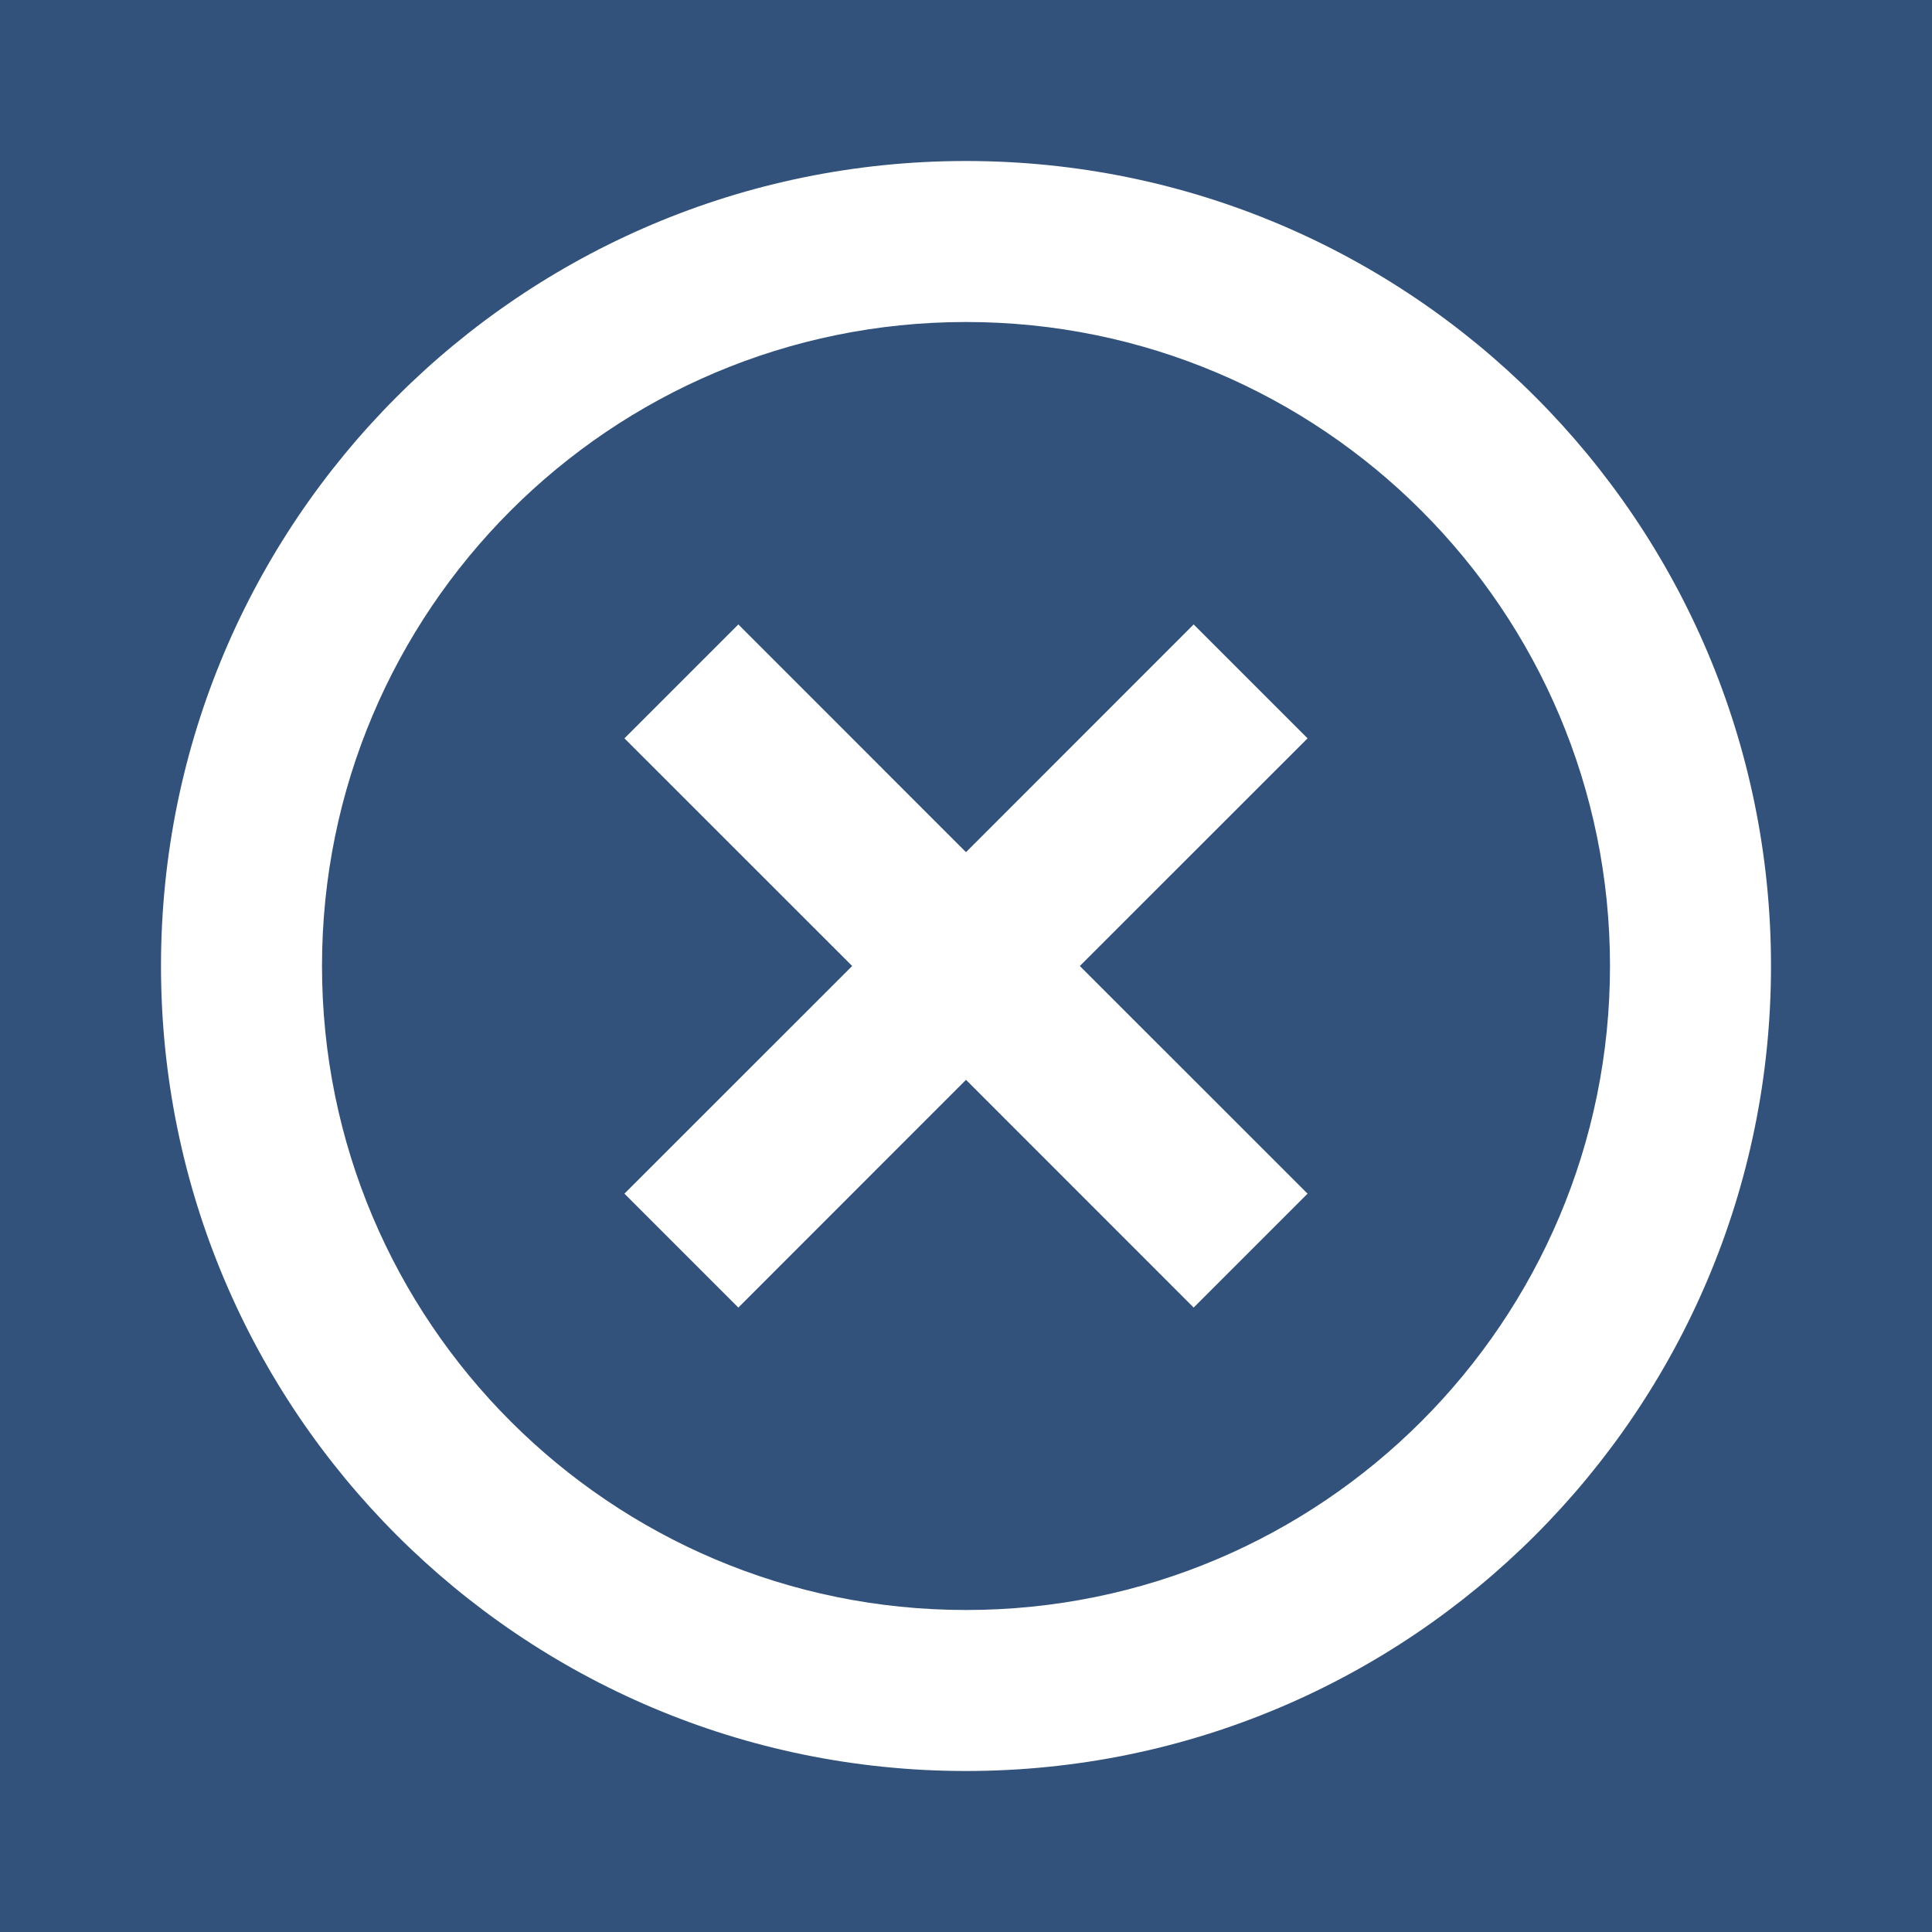
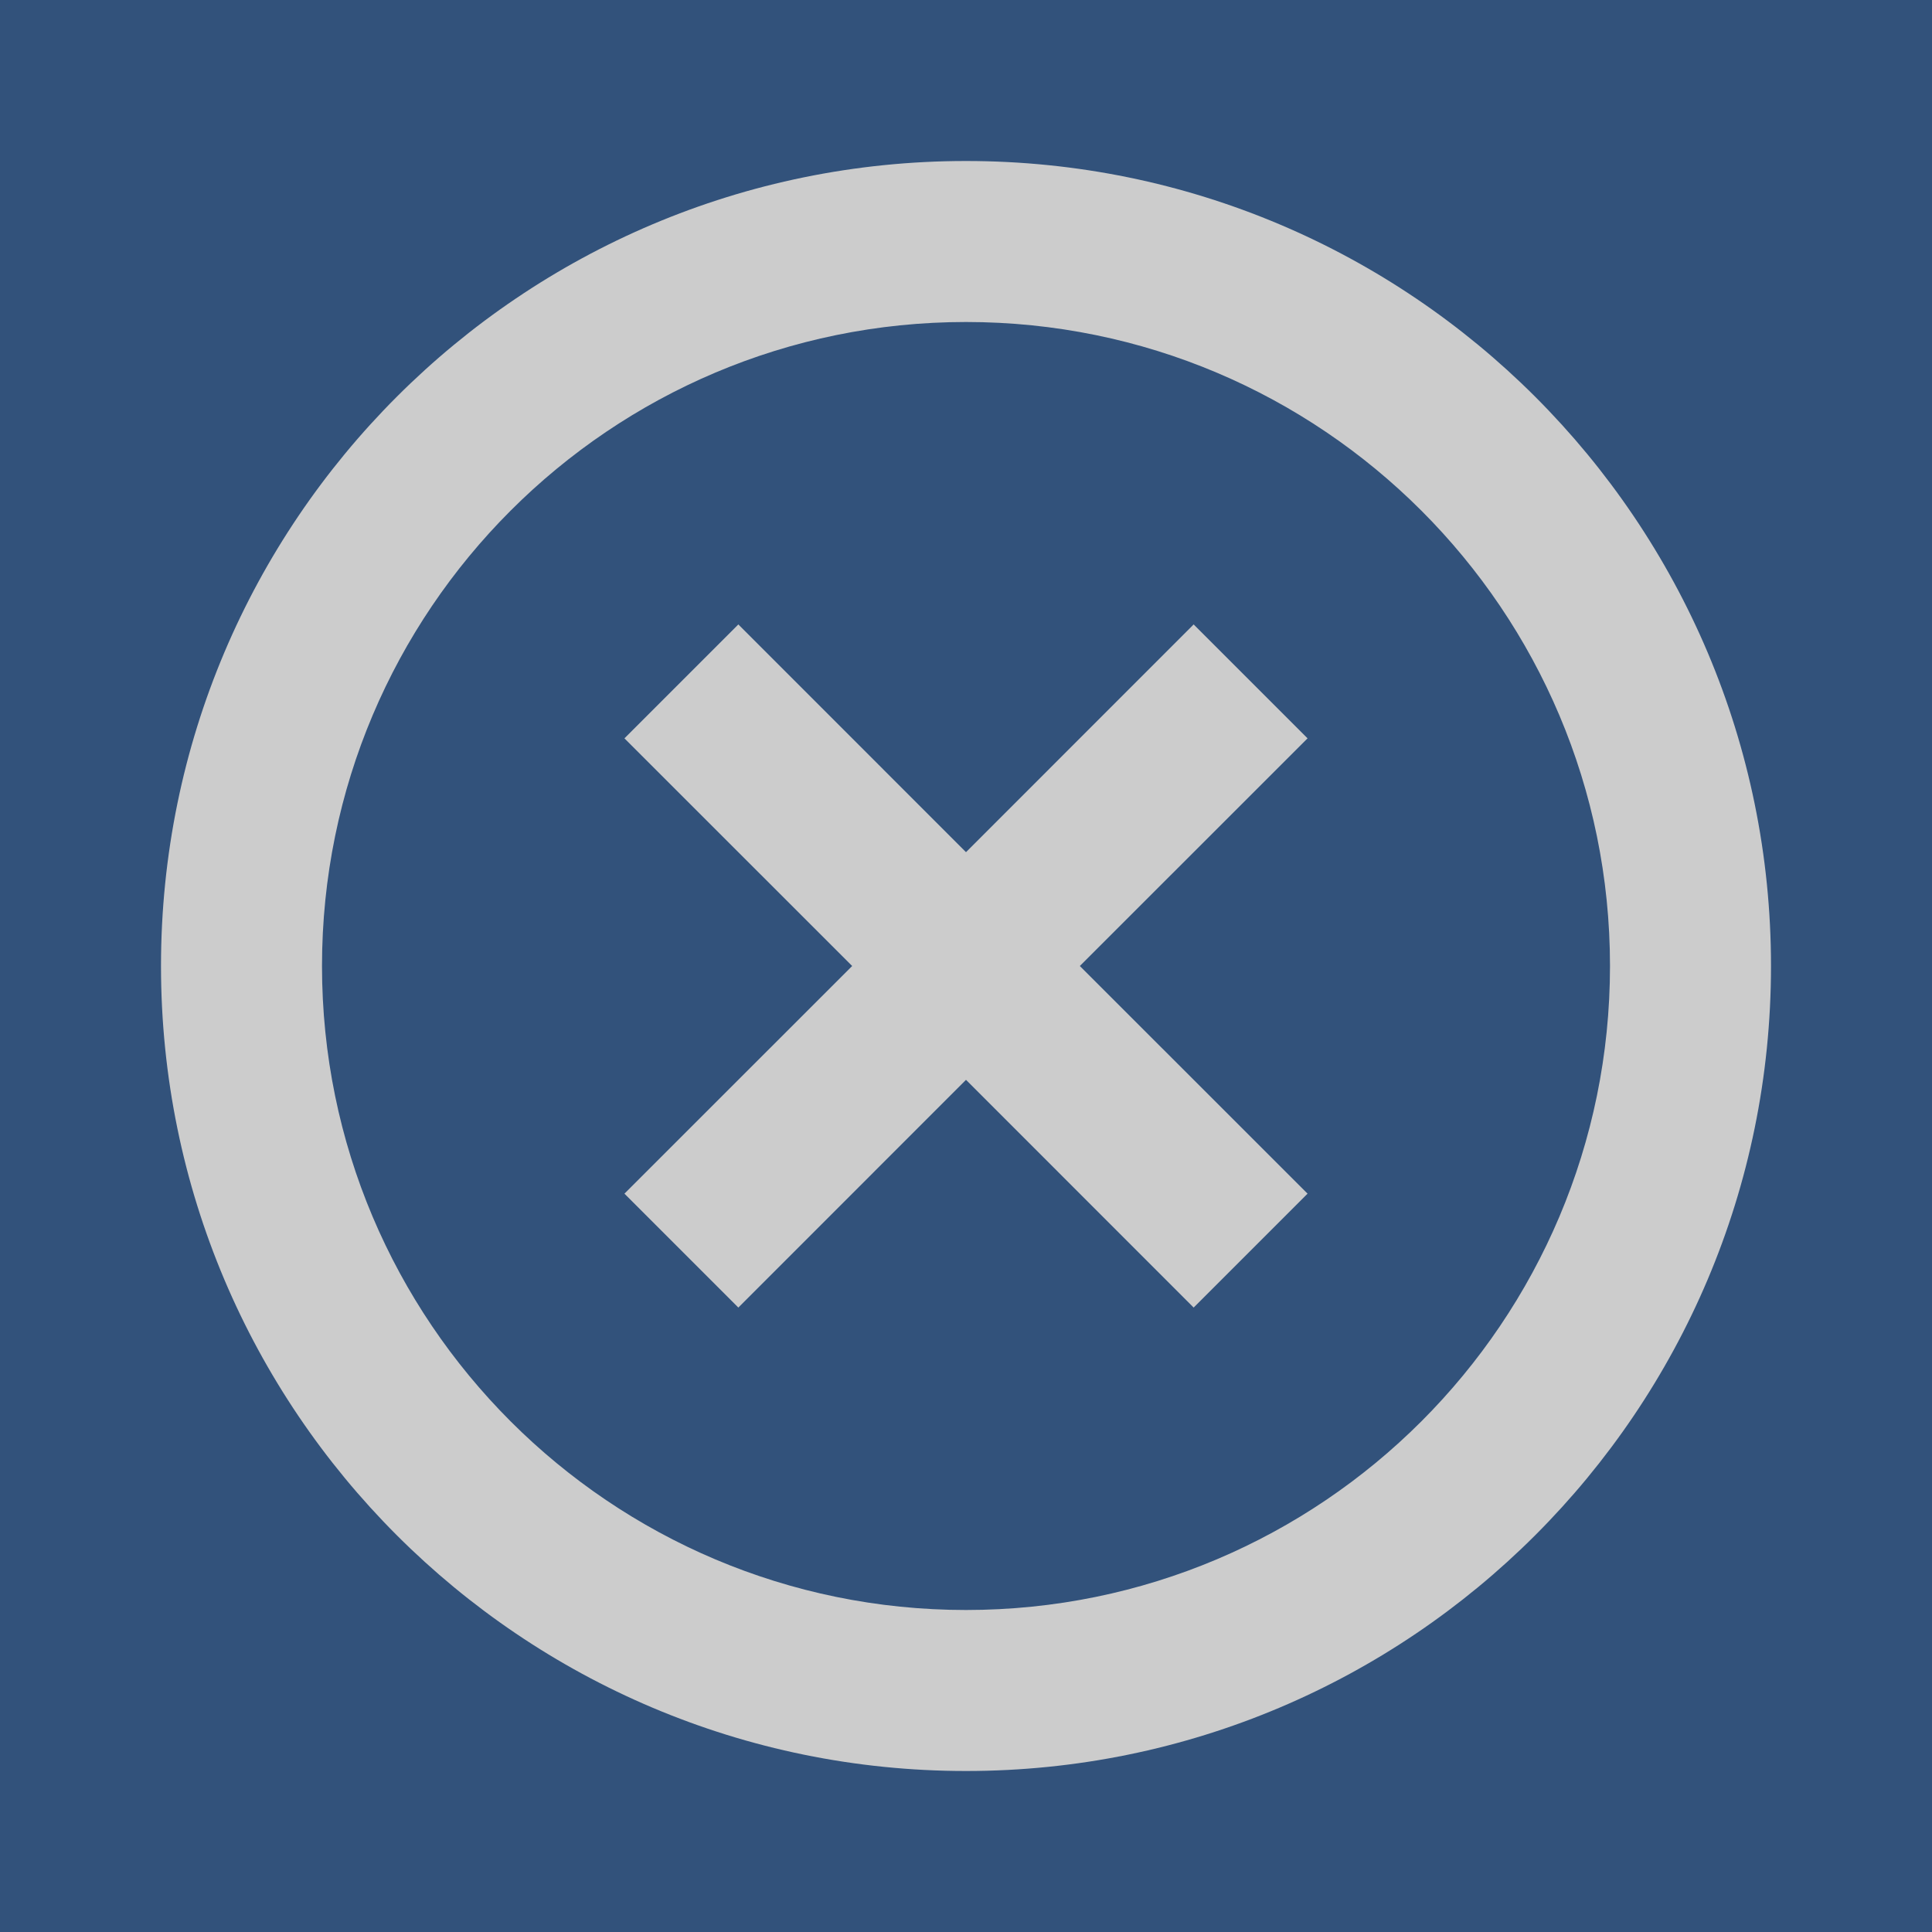
<svg xmlns="http://www.w3.org/2000/svg" viewBox="0 0 24 24">
  <path fill="#32527b" d="M0 0h24v24H0z" />
-   <path fill="white" d="M12 22C6.477 22 2 17.523 2 12C2 6.477 6.477 2 12 2C17.523 2 22 6.477 22 12C22 17.523 17.523 22 12 22ZM12 20C16.418 20 20 16.418 20 12C20 7.582 16.418 4 12 4C7.582 4 4 7.582 4 12C4 16.418 7.582 20 12 20ZM12 10.586L14.828 7.757L16.243 9.172L13.414 12L16.243 14.828L14.828 16.243L12 13.414L9.172 16.243L7.757 14.828L10.586 12L7.757 9.172L9.172 7.757L12 10.586Z" />
+   <path fill="#cccccc" d="M12 22C6.477 22 2 17.523 2 12C2 6.477 6.477 2 12 2C17.523 2 22 6.477 22 12C22 17.523 17.523 22 12 22ZM12 20C16.418 20 20 16.418 20 12C20 7.582 16.418 4 12 4C7.582 4 4 7.582 4 12C4 16.418 7.582 20 12 20ZM12 10.586L14.828 7.757L16.243 9.172L13.414 12L16.243 14.828L14.828 16.243L12 13.414L9.172 16.243L7.757 14.828L10.586 12L7.757 9.172L9.172 7.757L12 10.586Z" />
</svg>
